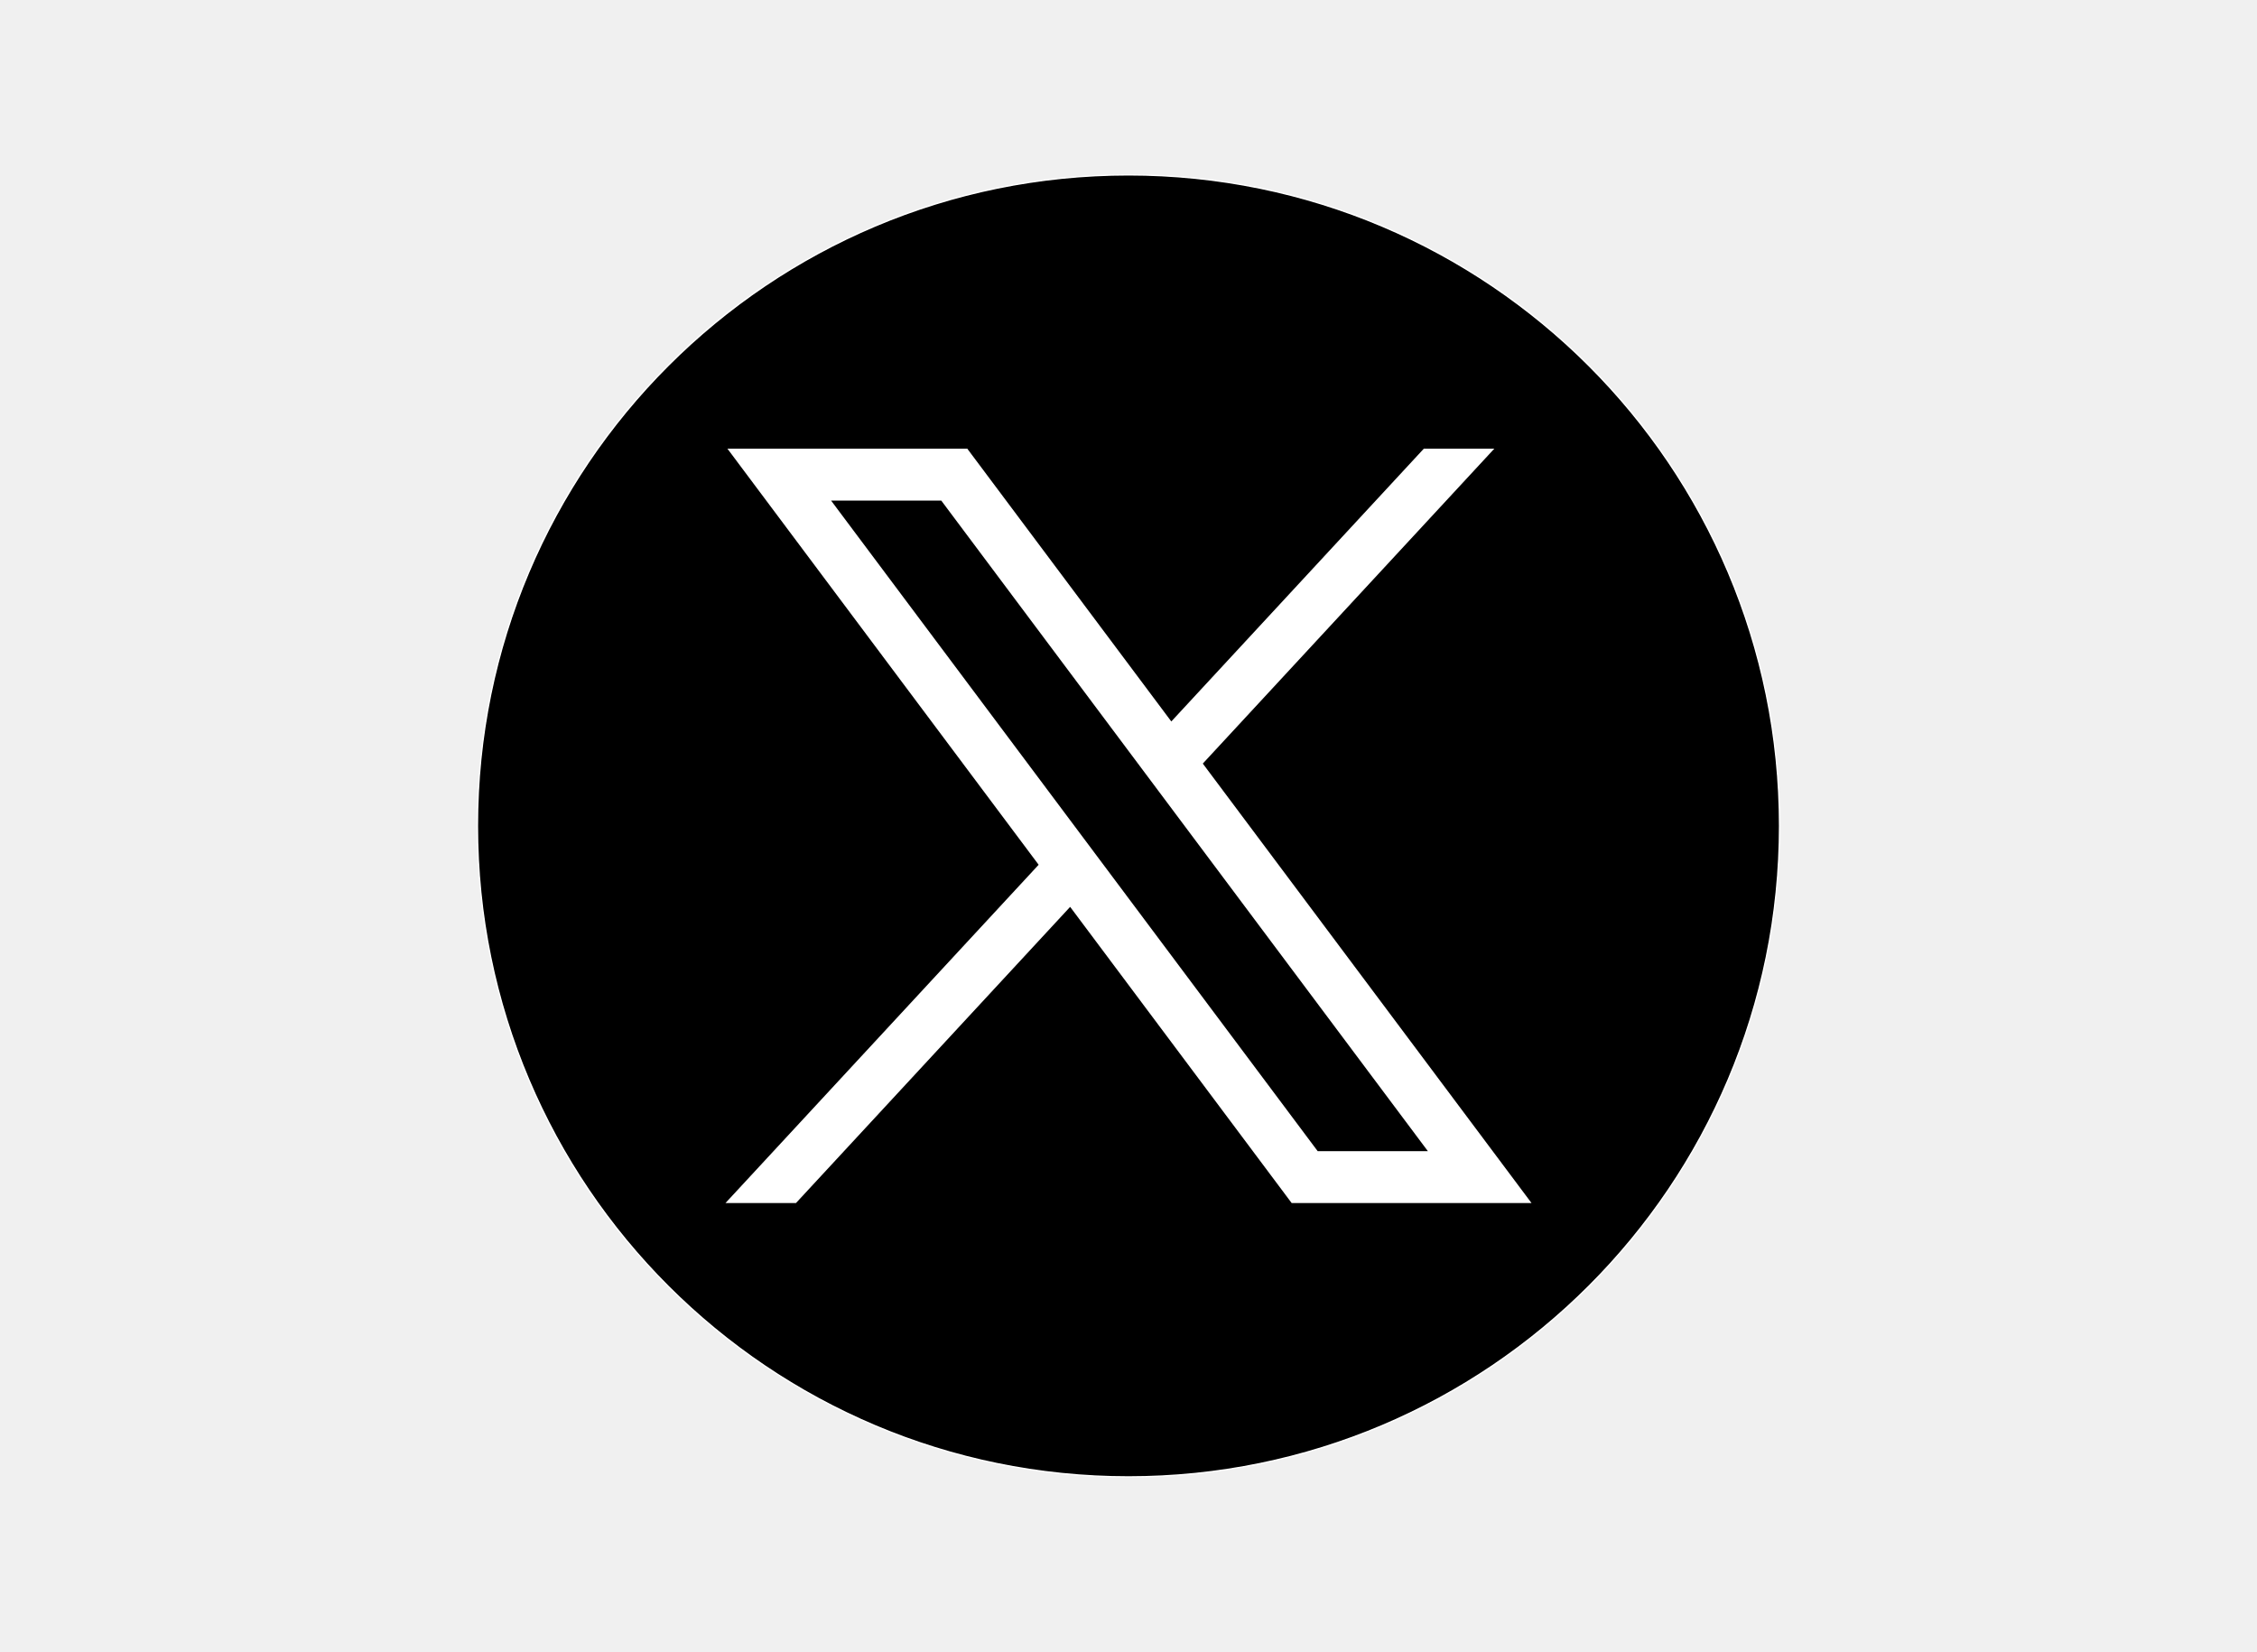
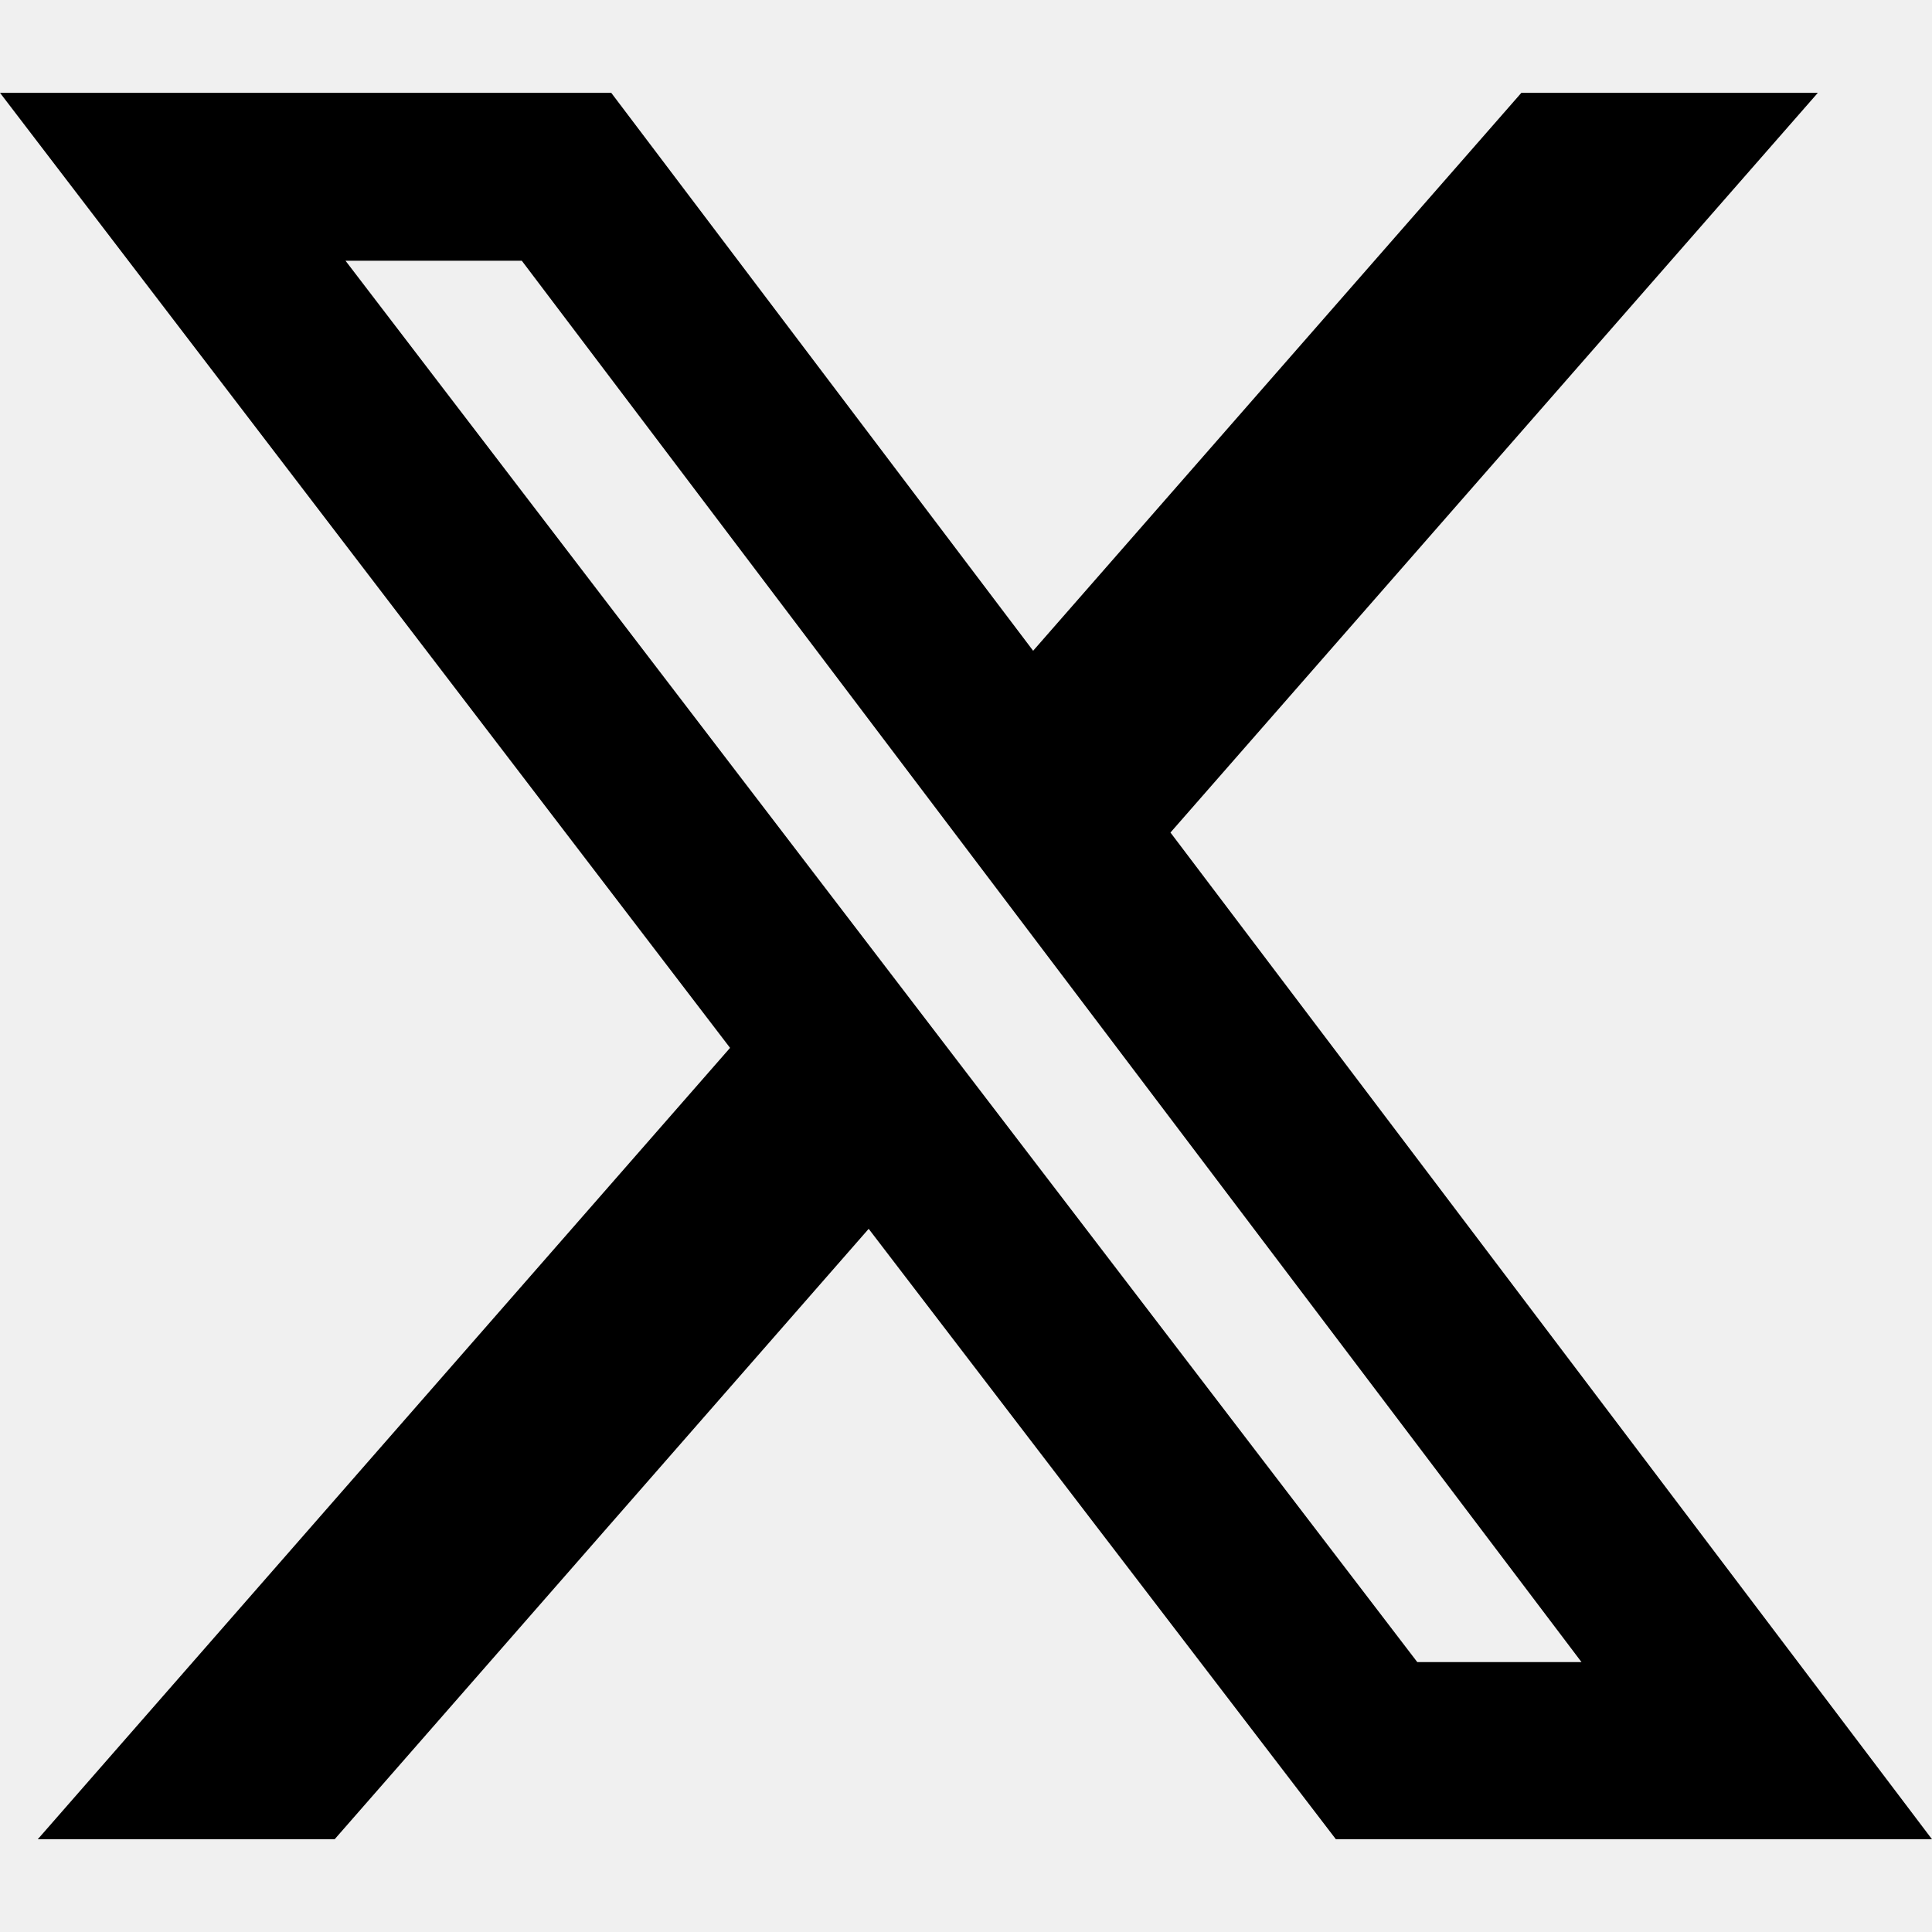
- <svg xmlns="http://www.w3.org/2000/svg" version="1.1" id="svg5" x="0px" y="0px" viewBox="0 0 1668.56 1221.19" style="enable-background:new 0 0 1668.56 1221.19;" xml:space="preserve">
-   <style type="text/css">
- 	.st0{stroke:#FFFFFF;stroke-miterlimit:10;}
- 	.st1{fill:#FFFFFF;}
- </style>
-   <g>
-     <circle class="st0" cx="834.28" cy="610.6" r="481.33" />
-     <g id="layer1" transform="translate(52.39009,-25.0586)">
-       <path id="path1009" class="st1" d="M485.39,356.79l230.07,307.62L483.94,914.52h52.11l202.7-218.98l163.77,218.98h177.32    L836.82,589.6l215.5-232.81h-52.11L813.54,558.46L662.71,356.79H485.39z M562.02,395.17h81.46l359.72,480.97h-81.46L562.02,395.17    z" />
-     </g>
-   </g>
+ <svg xmlns="http://www.w3.org/2000/svg" id="Capa_1" data-name="Capa 1" viewBox="0 0 24 24">
+   <path d="m18.9,1.153h3.682l-8.042,9.189,9.46,12.506h-7.405l-5.804-7.583-6.634,7.583H.469l8.6-9.831L0,1.153h7.593l5.241,6.931,6.065-6.931Zm-1.293,19.494h2.039L6.482,3.239h-2.19l13.314,17.408Z" />
</svg>
